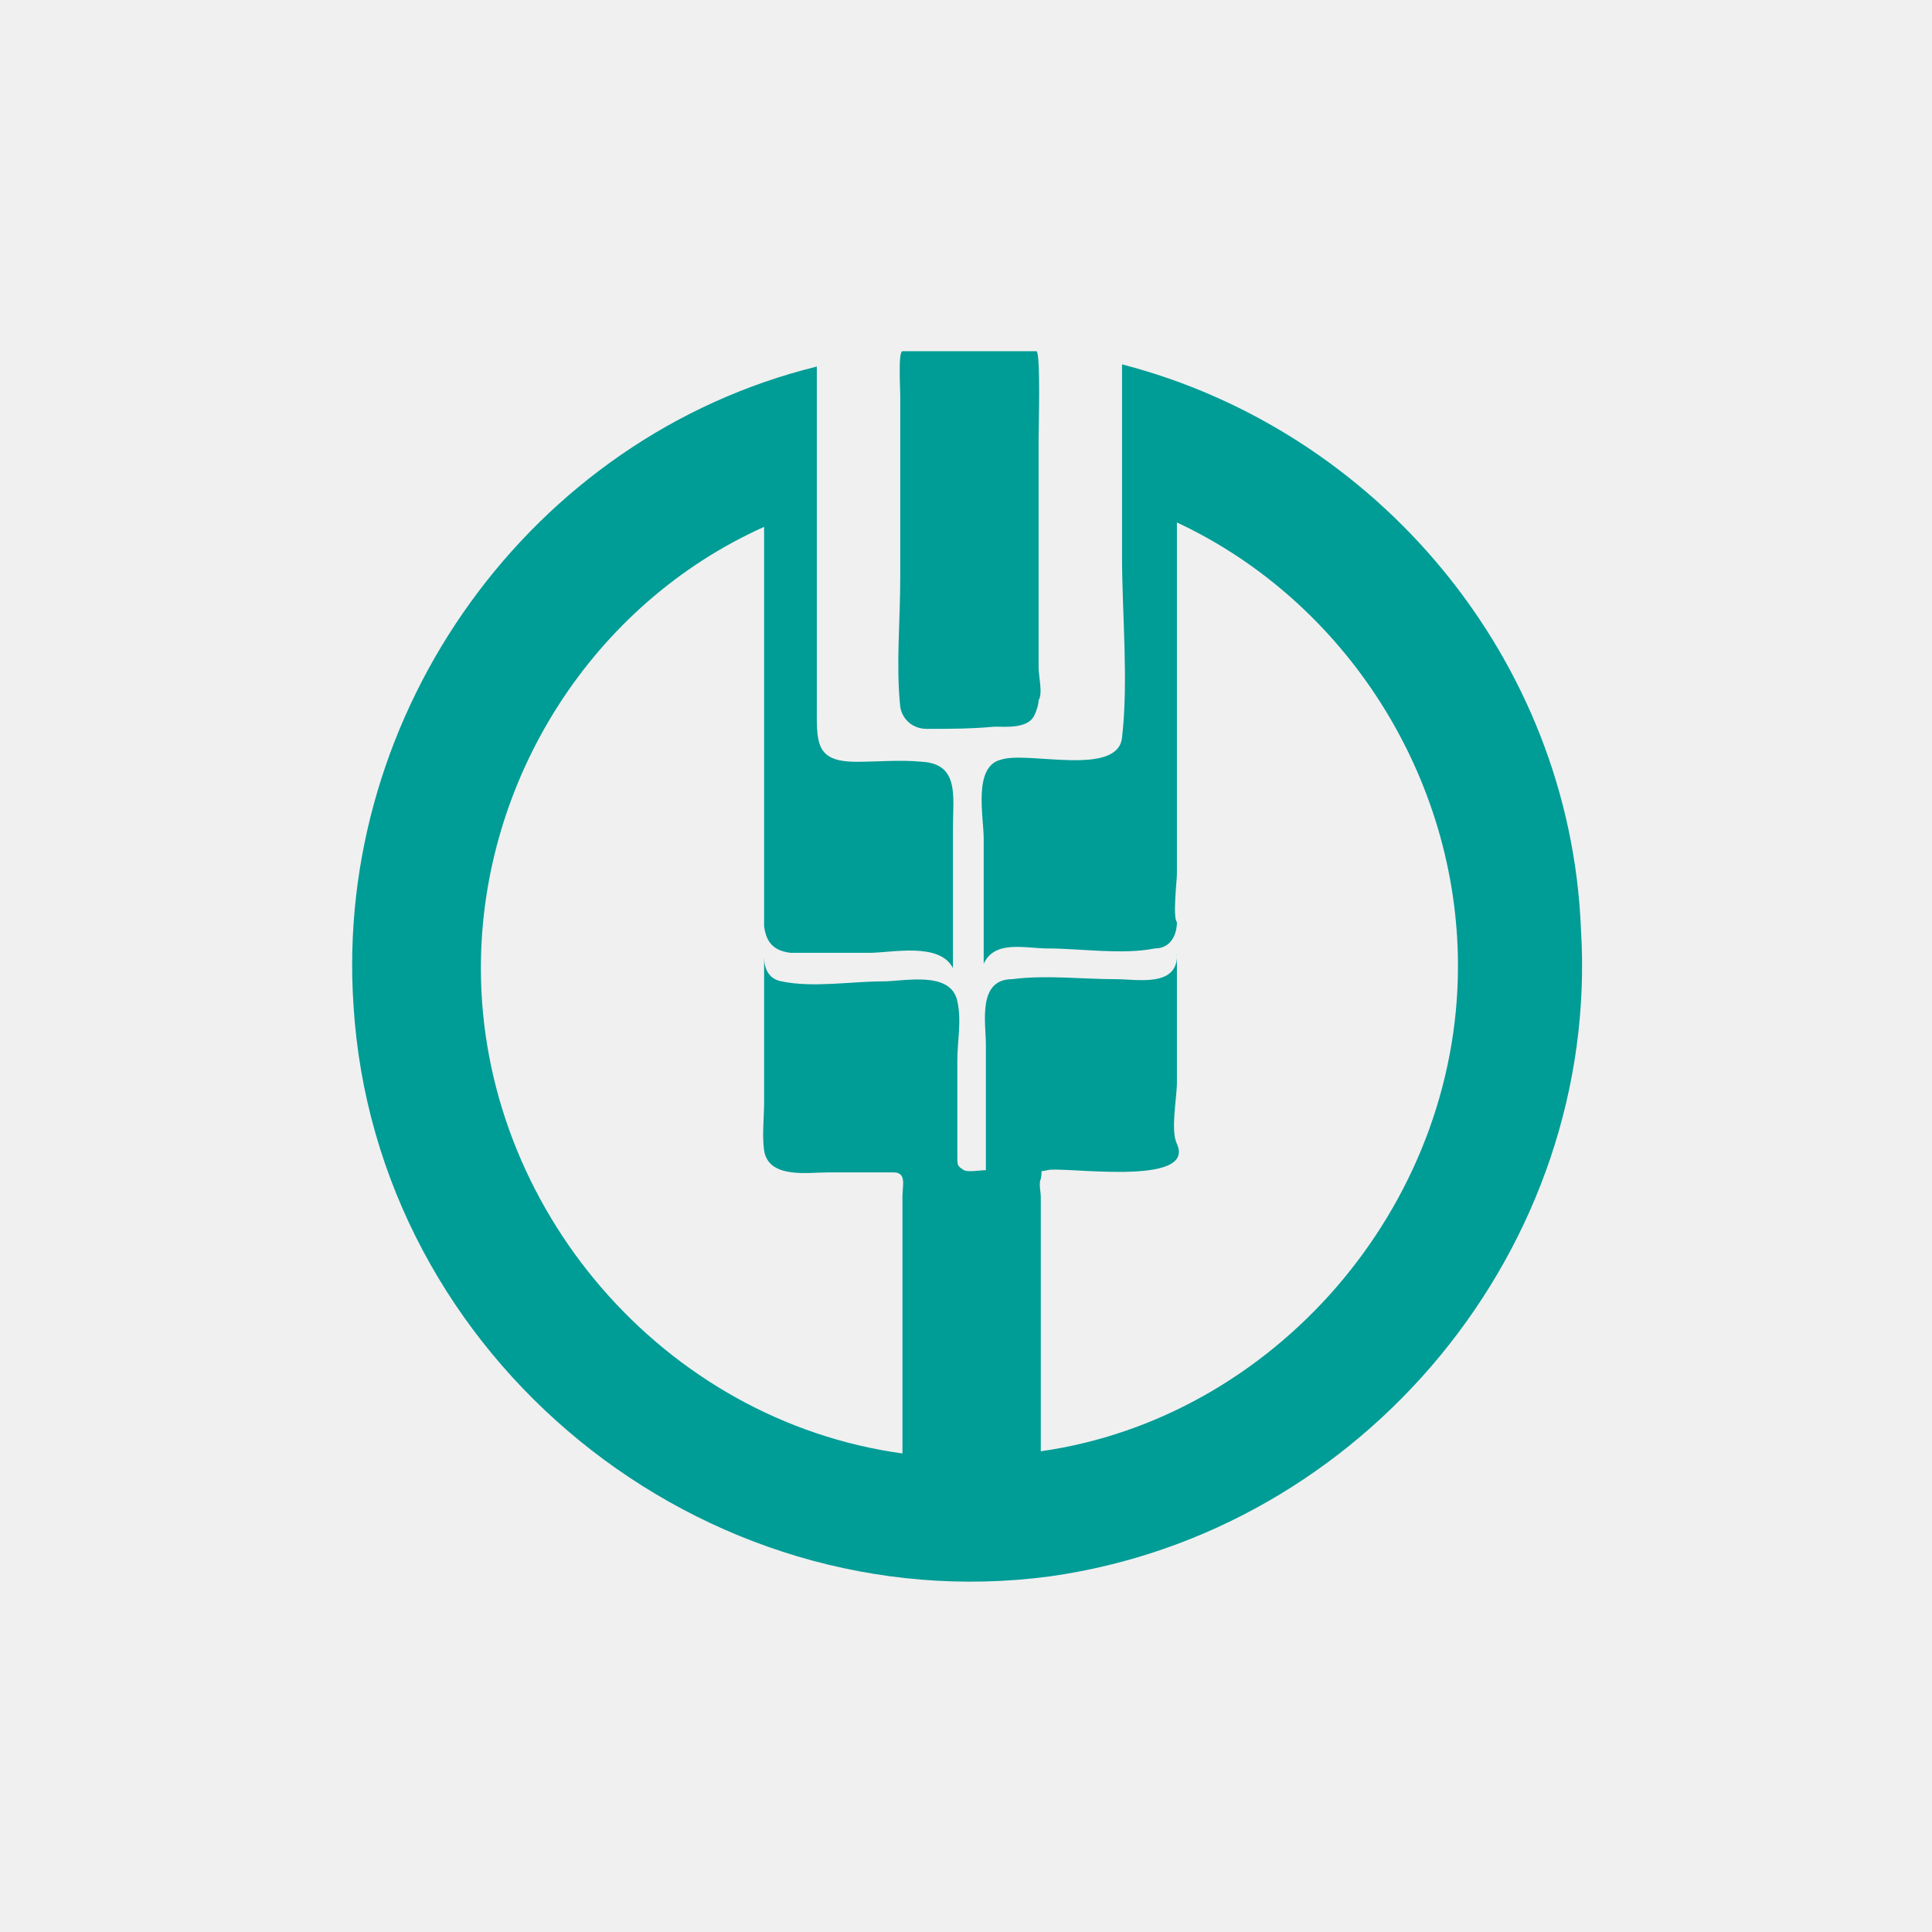
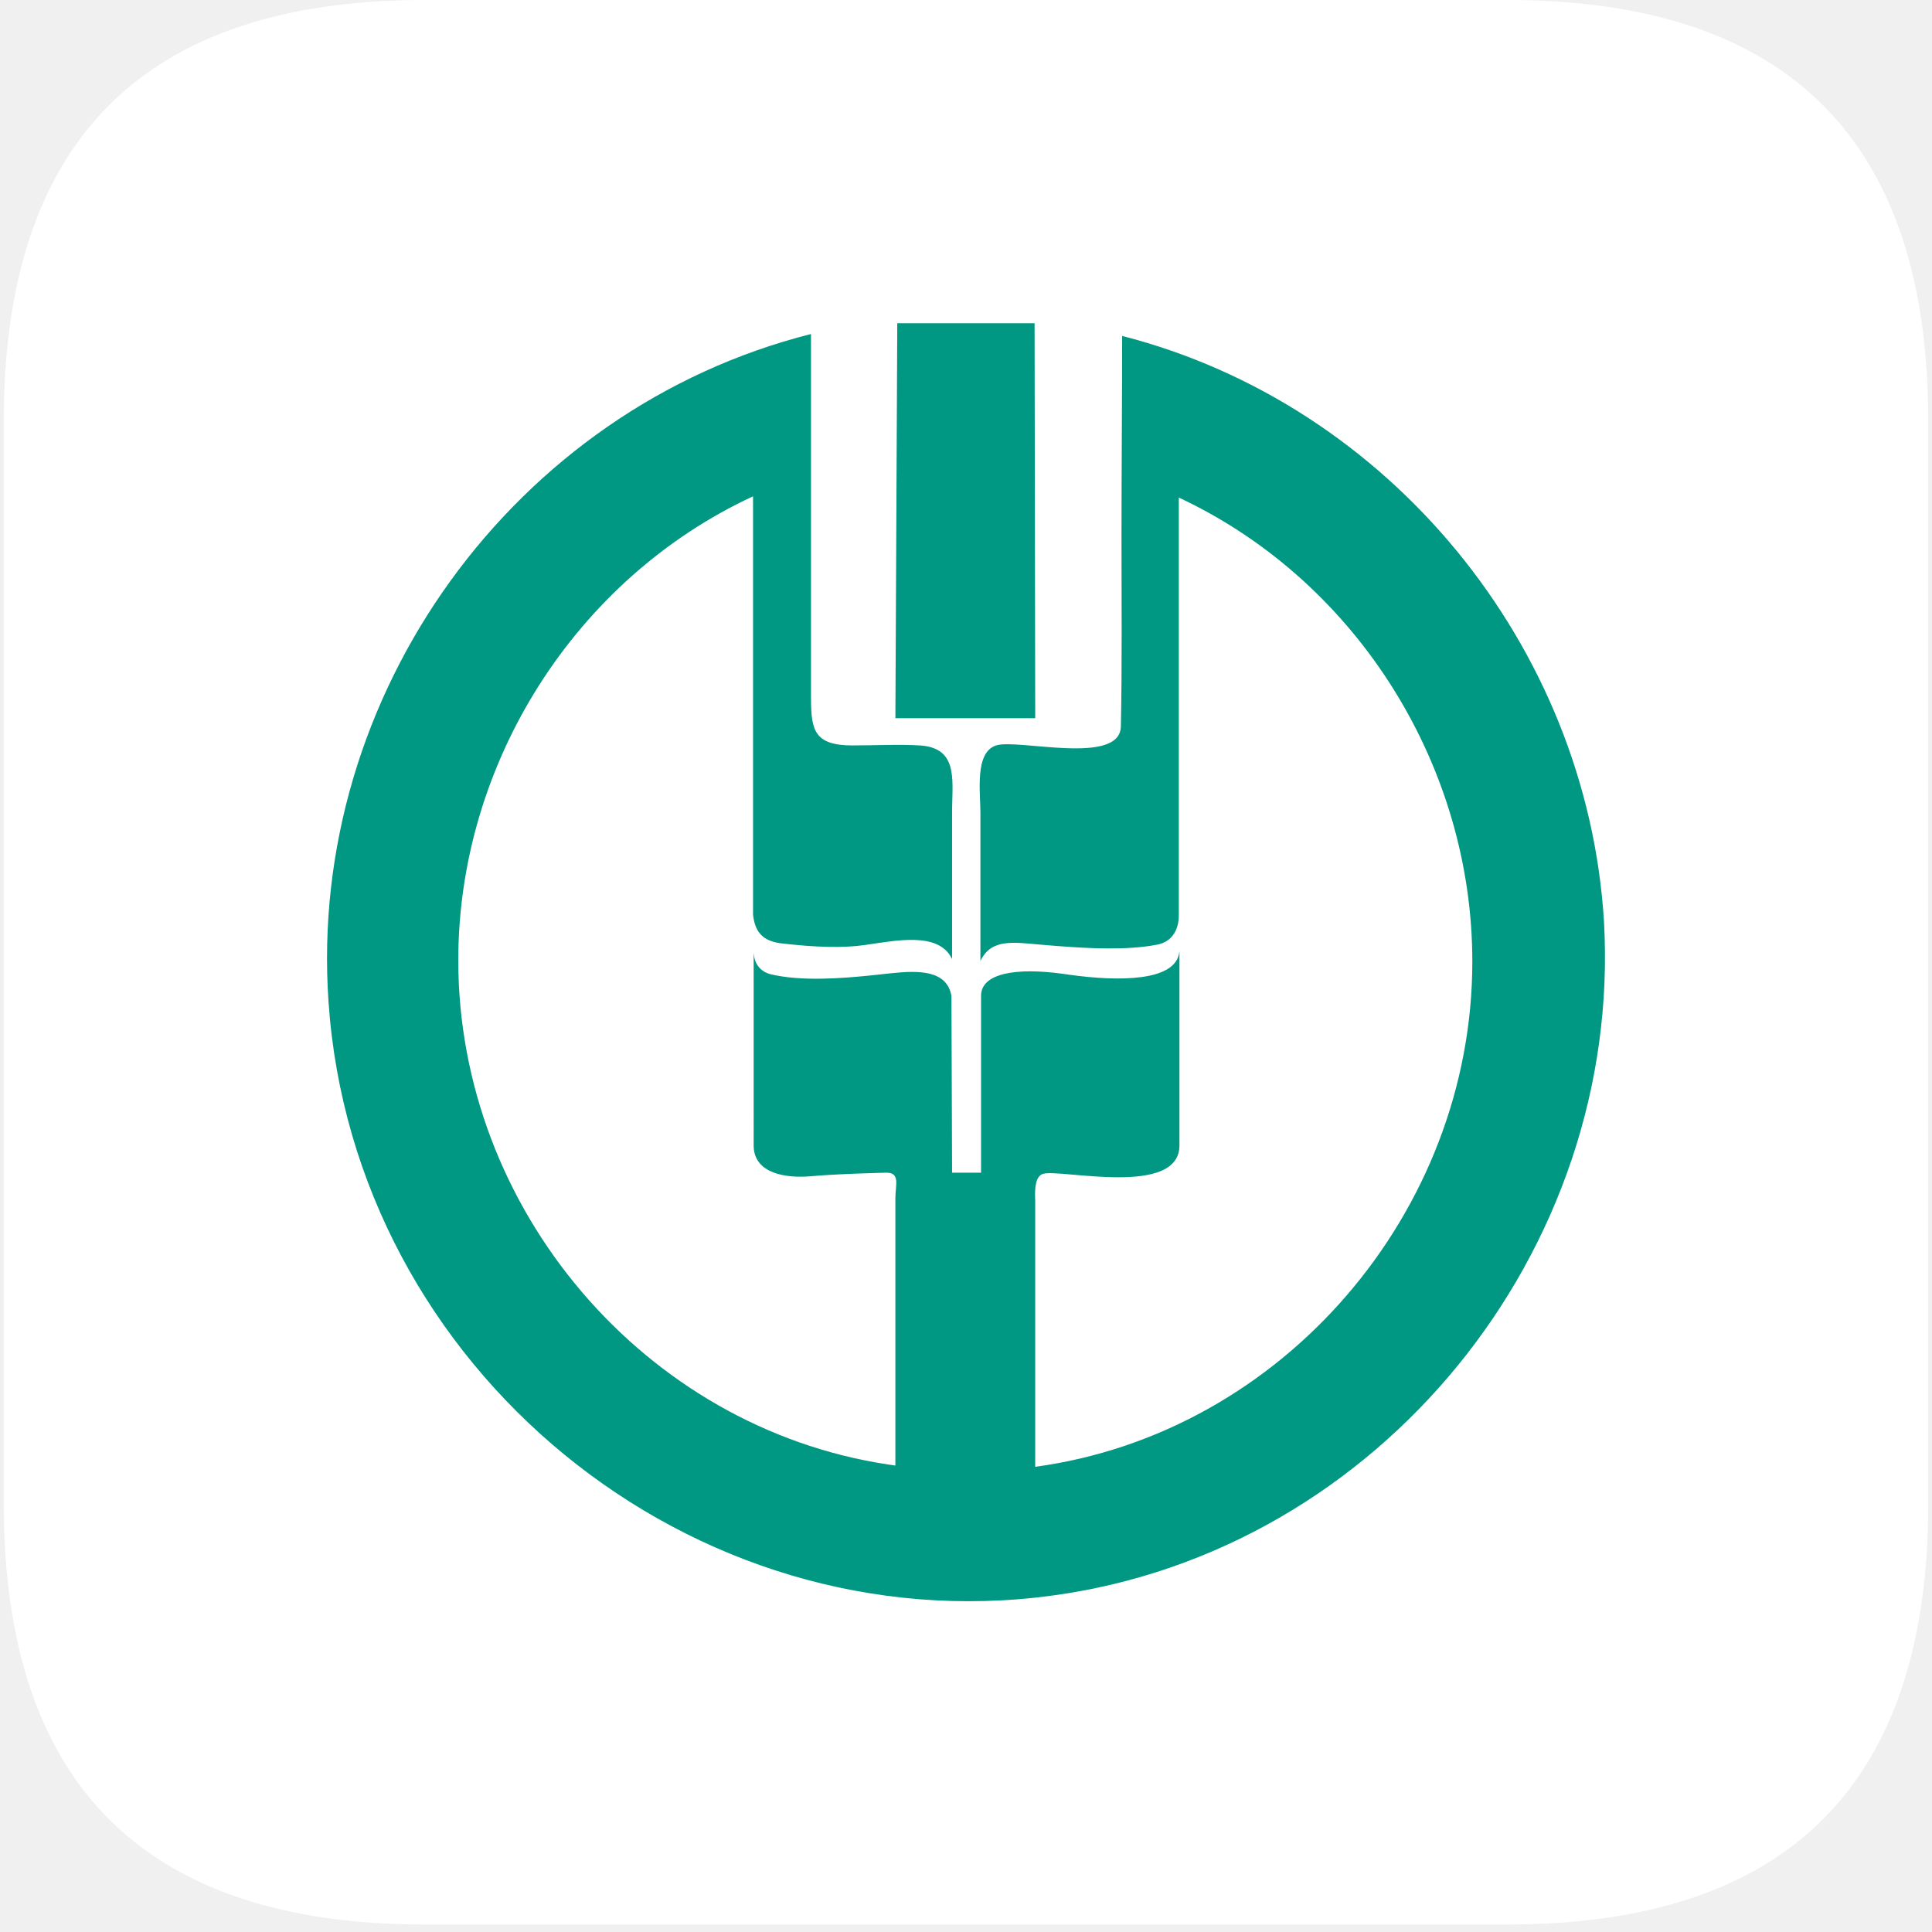
- <svg xmlns="http://www.w3.org/2000/svg" viewBox="0 0 1325 1024" version="1.1" p-id="1091" width="200" height="200">
-   <path d="M635.482 349.365c-9.035 0-16.565-6.024-18.071-15.059-3.012-28.612 0-58.729 0-88.847V120.471c0-4.518-1.506-30.118 1.506-30.118h91.859c3.012 0 1.506 54.212 1.506 60.235v156.612c0 6.024 3.012 18.071 0 22.588 0 3.012-1.506 7.529-3.012 10.541-4.518 9.035-19.576 7.529-27.106 7.529-16.565 1.506-30.118 1.506-46.682 1.506z m134.024-249.976C944.188 144.565 1076.706 301.176 1084.235 486.4c13.553 218.353-149.082 414.118-364.424 444.235-237.929 31.624-462.306-149.082-477.365-391.529-13.553-201.788 121.976-390.024 317.741-438.212v231.906c0 25.6-1.506 39.153 27.106 39.153 15.059 0 30.118-1.506 45.176 0 25.6 1.506 21.082 24.094 21.082 45.176v96.376c-9.035-18.071-42.165-10.541-57.224-10.541H542.118c-12.047-1.506-16.565-7.529-18.071-18.071v-60.235V210.824C406.588 263.529 329.788 384 329.788 513.506c0 164.141 124.988 310.212 289.129 332.8V670.118c0-7.529 3.012-16.565-6.024-16.565h-45.176c-13.553 0-40.659 4.518-43.671-15.059-1.506-10.541 0-22.588 0-33.129v-99.388c0 7.529 3.012 15.059 12.047 16.565 21.082 4.518 48.188 0 69.271 0 15.059 0 46.682-7.529 51.2 13.553 3.012 13.553 0 27.106 0 40.659v66.259c0 6.024 0 6.024 4.518 9.035 3.012 1.506 10.541 0 15.059 0v-85.835c0-15.059-6.024-45.176 18.071-45.176 22.588-3.012 48.188 0 70.776 0 15.059 0 43.671 6.024 42.165-18.071v88.847c0 10.541-4.518 33.129 0 42.165 13.553 30.118-79.812 15.059-88.847 18.071-6.024 1.506-3.012-1.506-4.518 6.024-1.506 3.012 0 9.035 0 12.047V844.8C873.412 822.212 999.906 677.647 999.906 512c0-129.506-76.8-249.976-192.753-304.188v240.941c0 4.518-3.012 30.118 0 33.129 0 9.035-4.518 18.071-15.059 18.071-22.588 4.518-51.2 0-73.788 0-15.059 0-36.141-6.024-43.671 10.541v-85.835c0-15.059-7.529-49.694 12.047-54.212 18.071-6.024 79.812 12.047 82.824-15.059 4.518-39.153 0-84.329 0-124.988V99.388z" fill="#009C96" p-id="1092" />
+ <svg xmlns="http://www.w3.org/2000/svg" t="1660877639964" class="icon" viewBox="0 0 1024 1024" version="1.1" p-id="12252" width="200" height="200">
+   <path d="M1.992 0m223.128 0l573.759 0q223.128 0 223.128 223.128l0 573.759q0 223.128-223.128 223.128l-573.759 0q-223.128 0-223.128-223.128l0-573.759q0-223.128 223.128-223.128Z" fill="#FFFFFF" p-id="12253" />
+   <path d="M429.841 177.04v193.209c0.096 16.719 1.685 24.843 22.034 24.843 12.017 0 24.034-0.669 35.72 0 19.643 1.275 17.332 17.081 17.049 33.051l-0.024 2.566v77.609c-7.013-14.782-29.907-9.742-46.562-7.391-11.105 1.57-25.963 1.235-44.574-1.008-9.025-1.295-13.069-5.726-14.24-14.197l-0.116-0.92V263.052c-94.14 43.677-156.23 141.447-156.23 245.939 0 131.717 98.479 247.633 227.75 267.212l3.925 0.566v-141.786c0-6.718 2.67-13.44-4.674-13.44l-6.471 0.179c-13.918 0.41-24.735 0.944-32.453 1.602l-1.136 0.1c-13.069 1.179-29.7-1.295-30.361-15.444l-0.016-0.885-0.004-102.292 0.036 0.578c0.414 5.228 3.148 9.144 8.208 10.774l0.773 0.227c16.344 3.873 37.8 2.191 53.782 0.542l10.029-1.088c14.348-1.482 29.477-1.849 31.995 11.969l0.339 93.738h15.356v-93.738c0-11.882 18.205-15.165 43.701-11.619l3.713 0.53c24.787 3.403 55.906 3.785 57.683-12.192l0.056-0.733v103.304c0 27.572-62.663 12.447-72.138 15.025l-0.303 0.096c-3.849 1.291-4.144 7.554-4.08 11.599l0.076 2.849v140.774c131.196-17.806 231.679-135.064 231.679-267.774 0-103.117-60.205-199.971-152.751-244.605l-2.813-1.335v221.415c0 7.387-3.339 13.77-11.017 15.452-16.157 3.251-36.988 2.08-53.113 0.837l-8.555-0.689c-15.141-1.335-26.202-3.188-32.055 7.762l-0.418 0.825v-78.617c0-11.089-3.108-31.931 8.316-35.617 11.423-3.686 65.675 10.917 66.126-10.081 0.669-31.019 0.335-68.202 0.335-100.79 0-35.278 0.335-70.556 0.335-106.173 141.543 36.286 246.366 164.298 255.378 310.113 10.017 175.048-119.174 333.963-292.099 357.484-191.619 26.206-370.553-120.282-383.9-314.48-11.356-162.947 98.475-314.476 255.709-354.125zM548.35 171.331l0.335 209.314h-74.111L475.574 171.331h72.776z" fill="#009882" p-id="12254" />
</svg>
